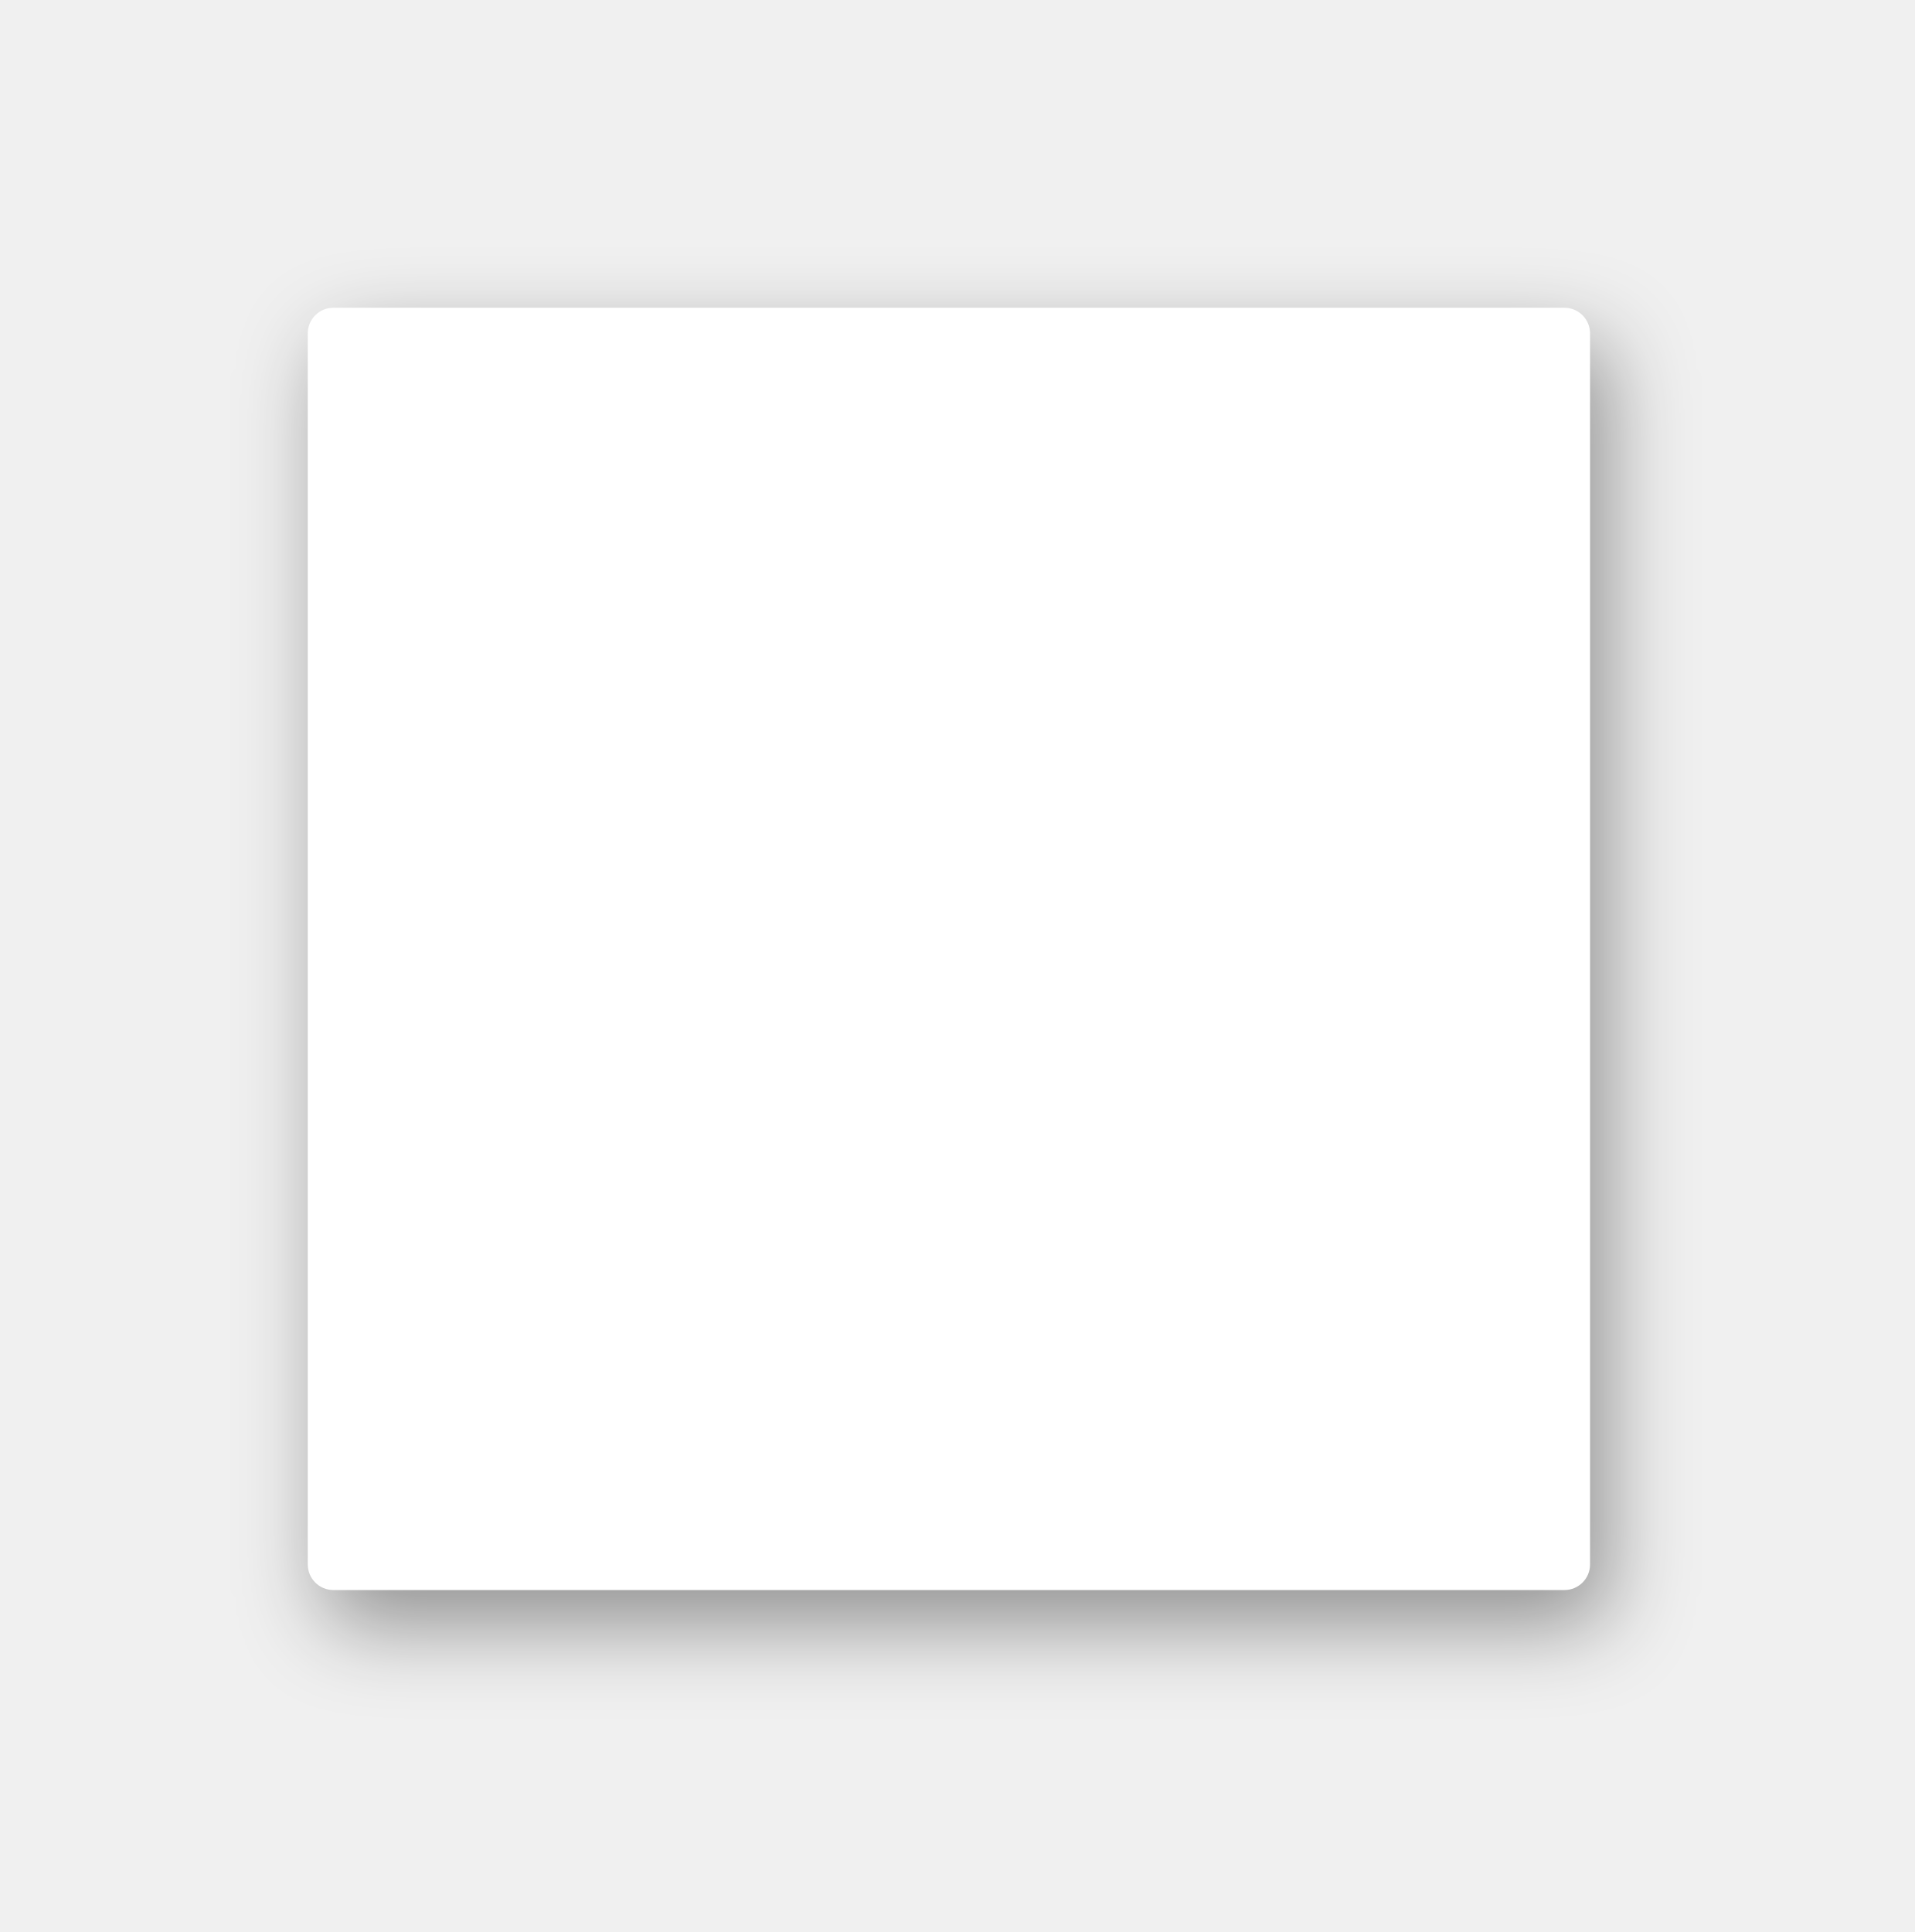
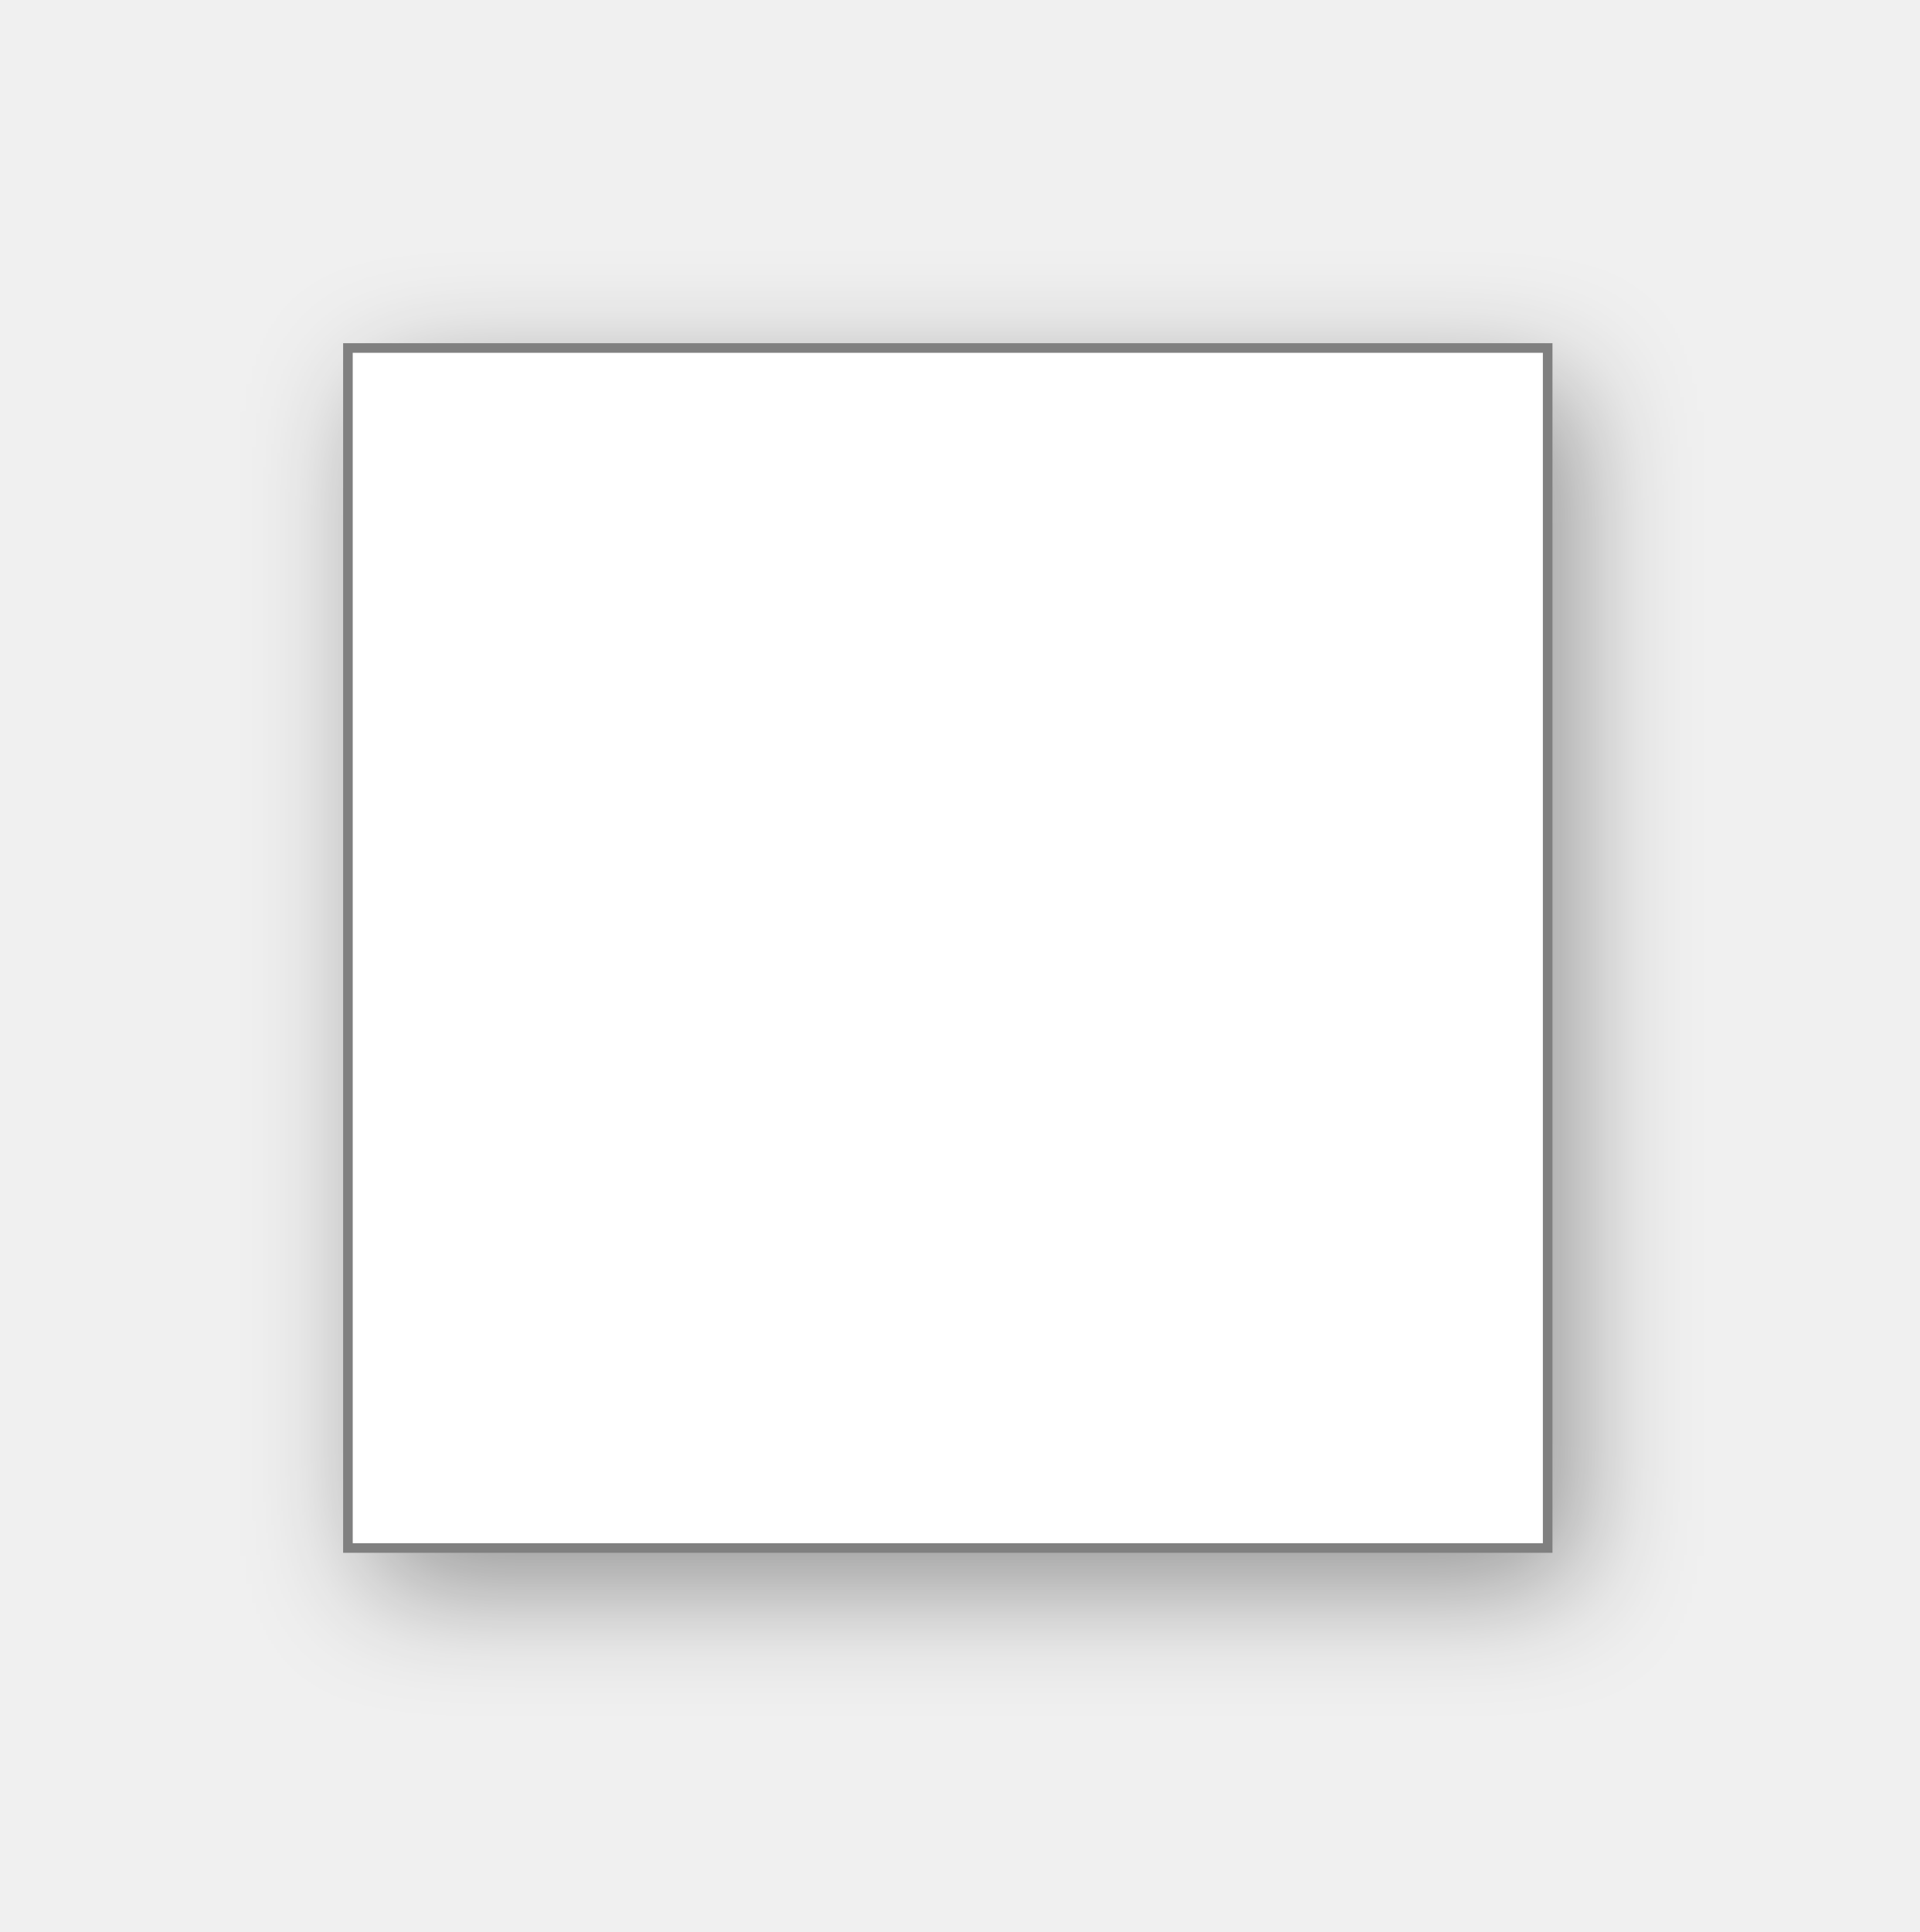
- <svg xmlns="http://www.w3.org/2000/svg" viewBox="0 0 448 452" width="448px" height="452px" preserveAspectRatio="xMidYMid meet">
+ <svg xmlns="http://www.w3.org/2000/svg" viewBox="0 0 320 322" width="320px" height="322px" preserveAspectRatio="xMidYMid meet">
  <defs>
    <filter id="naturalShadow" x="-14%" y="-14%" width="128%" height="128%">
-       <feOffset dx="4" dy="8" in="SourceAlpha" result="offset" />
+       <feOffset dx="4" dy="6" in="SourceAlpha" result="offset" />
      <feGaussianBlur in="offset" stdDeviation="10" result="blur" />
      <feColorMatrix in="blur" type="matrix" values="0 0 0 0 0 0 0 0 0 0 0 0 0 0 0 0 0 0 0.4 0" />
    </filter>
  </defs>
-   <rect x="72" y="72" width="300" height="300" rx="6" fill="#FFFF00" filter="url(#naturalShadow)" />
-   <rect x="72" y="72" width="300" height="300" rx="6" fill="white" stroke="gray" stroke-width="0" />
+   <rect x="58" y="58" width="200" height="200" rx="0" fill="#FFFF00" filter="url(#naturalShadow)" />
+   <rect x="58" y="58" width="200" height="200" rx="0" fill="white" stroke="gray" stroke-width="1.6" />
</svg>
